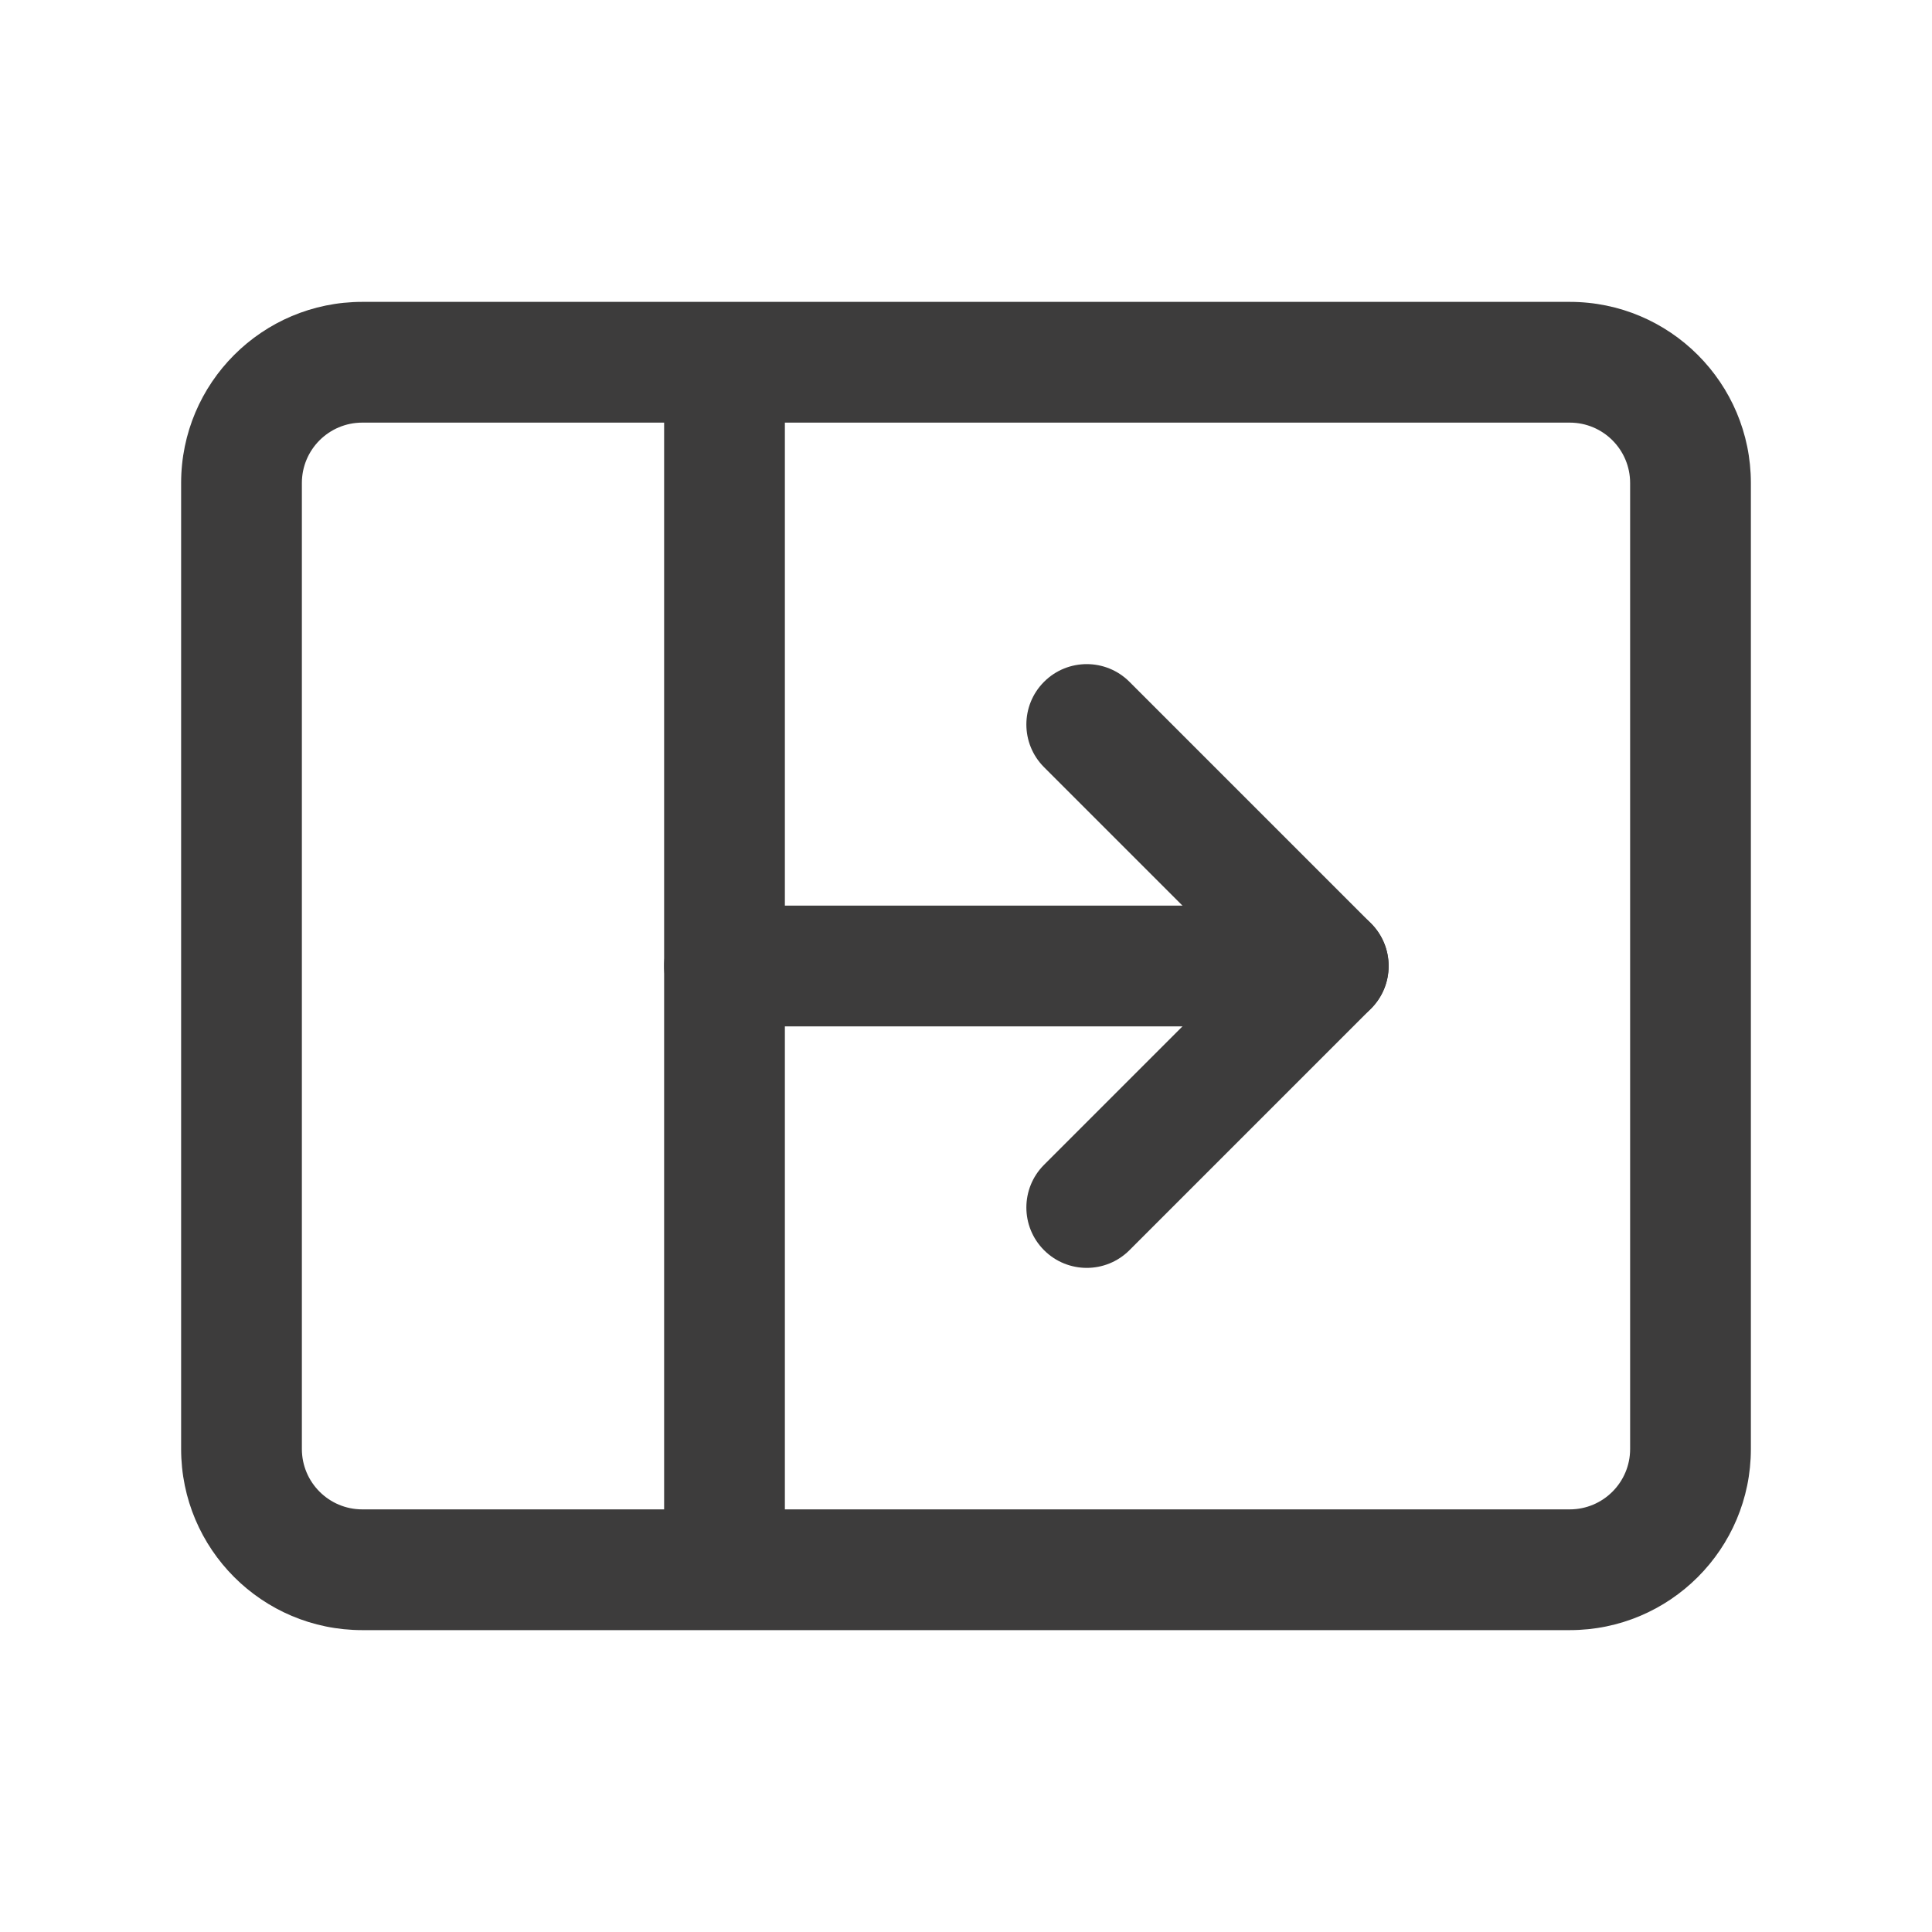
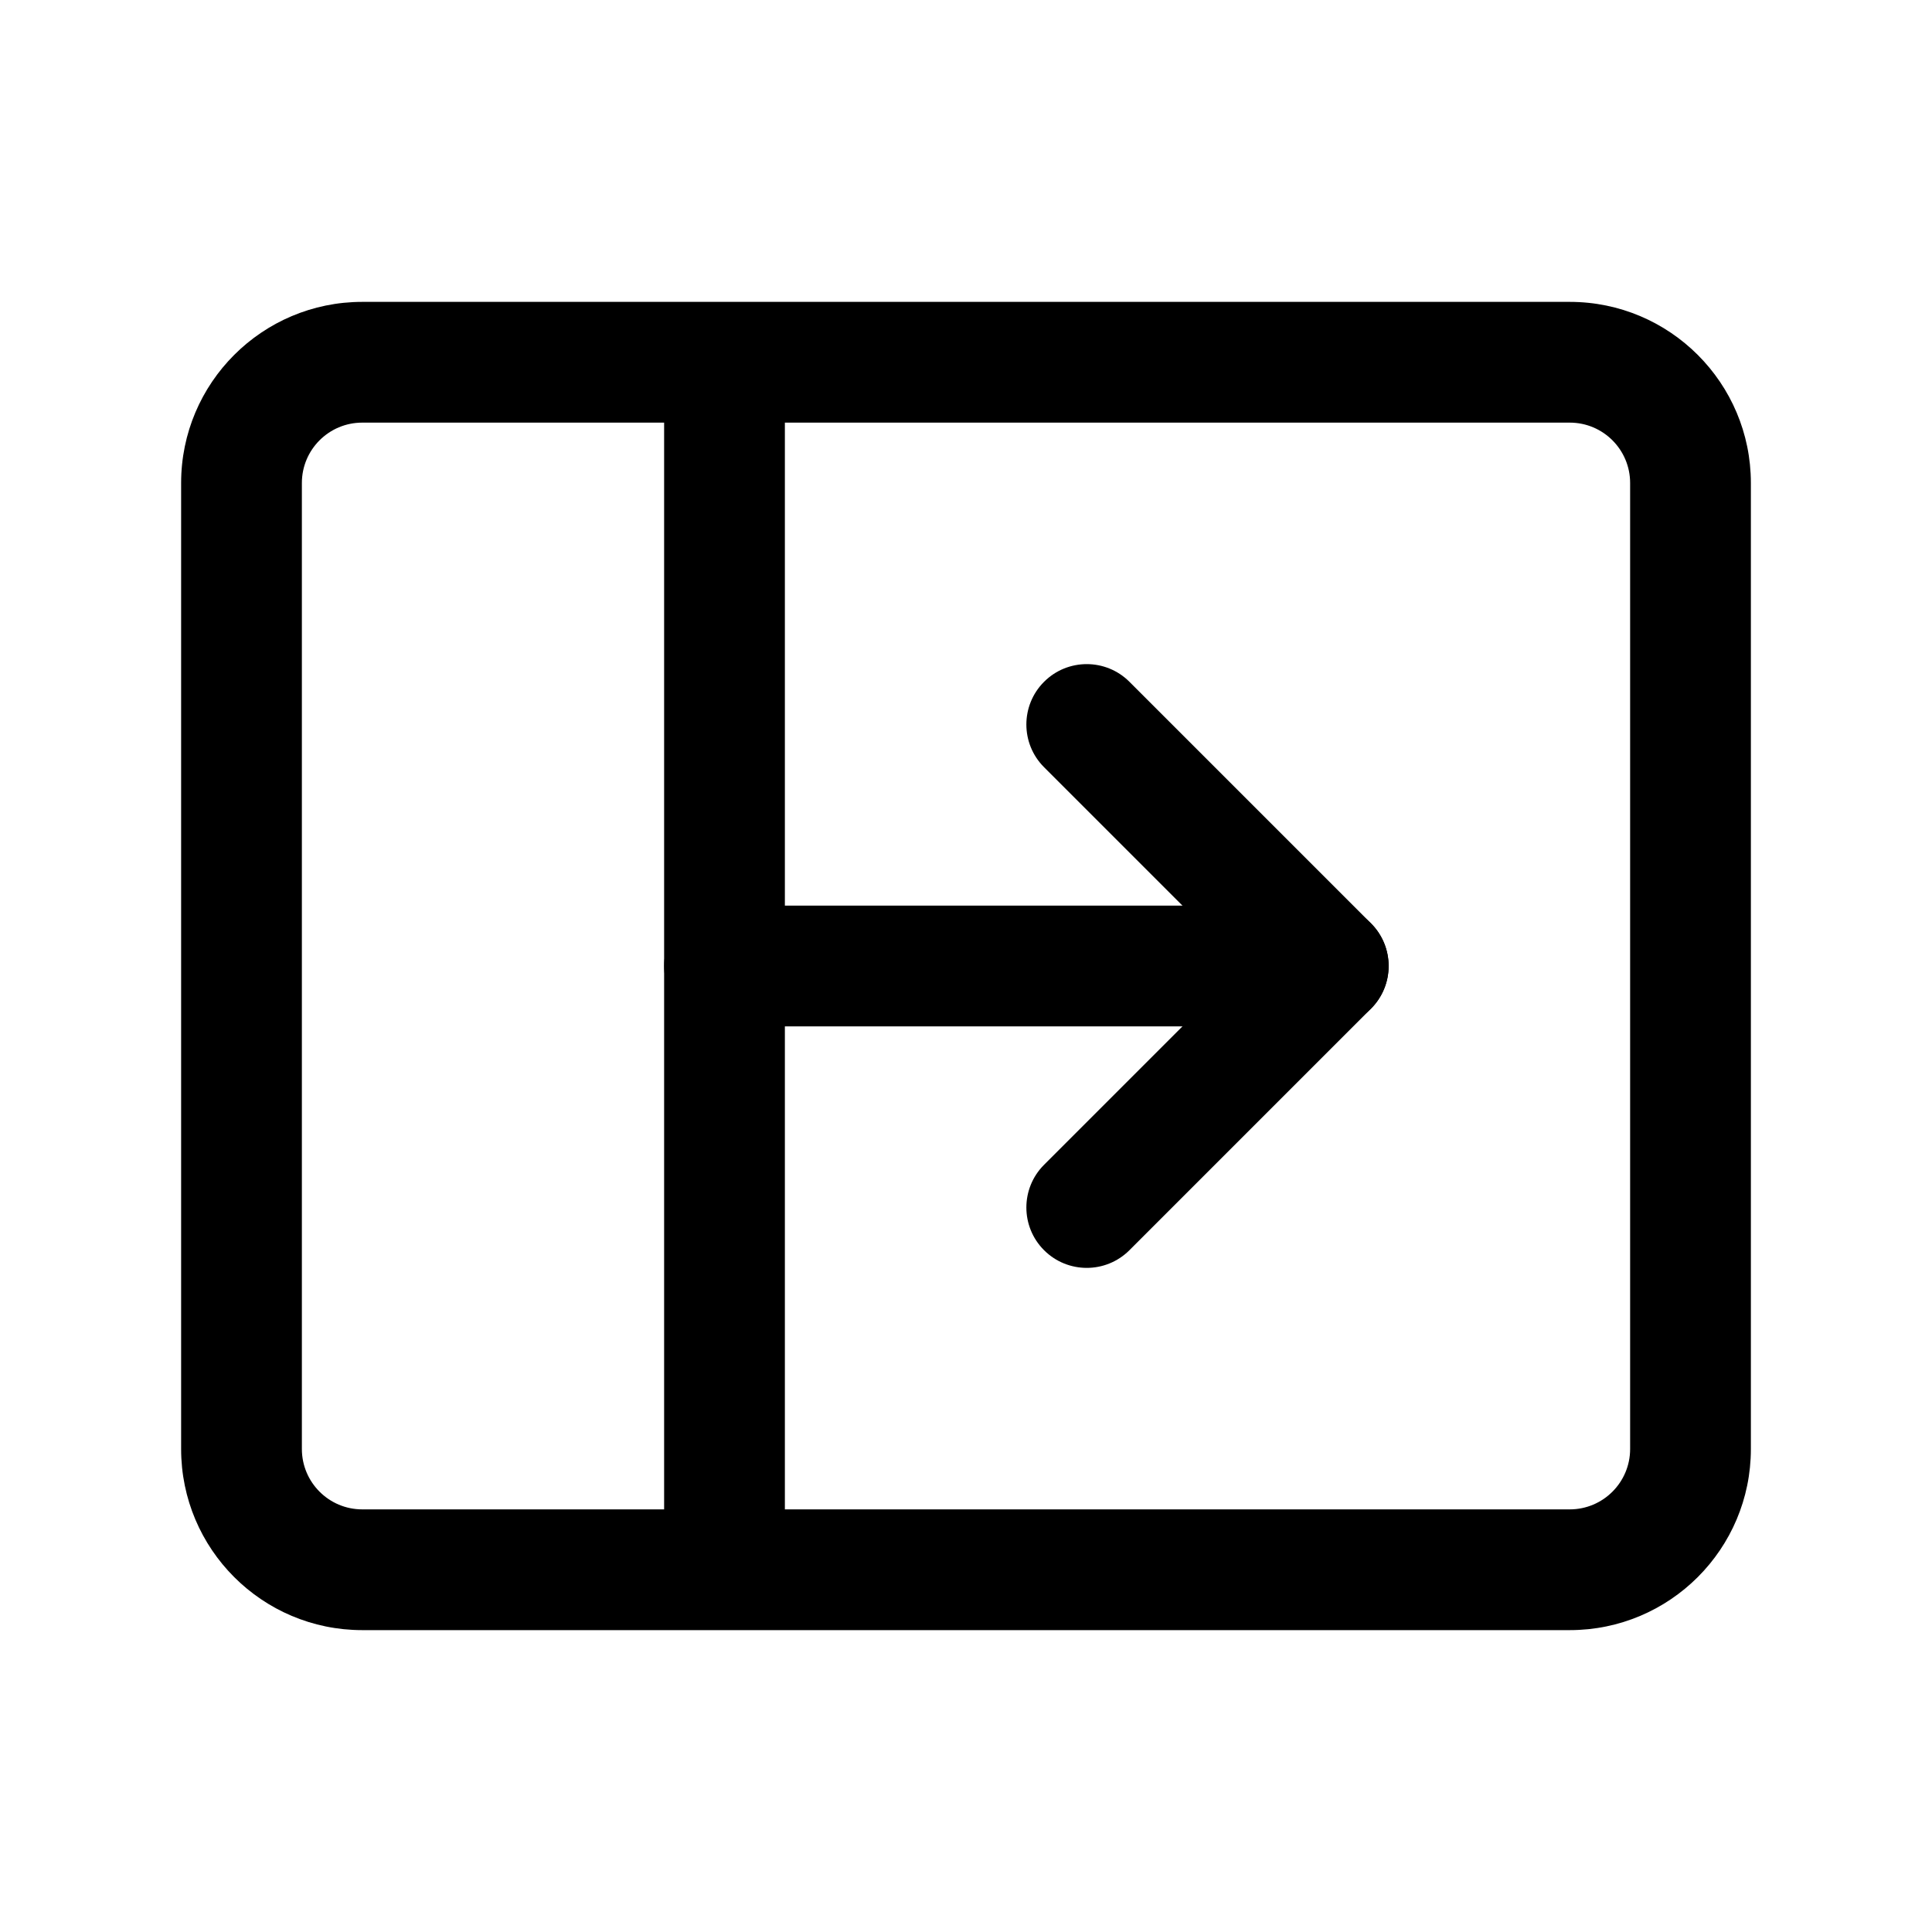
- <svg xmlns="http://www.w3.org/2000/svg" width="20" height="20" fill="none" viewBox="0 0 20 20">
-   <path fill="#3D3C3C" fill-rule="evenodd" d="M1.875 5c0-1.036.84-1.875 1.875-1.875h12.5c1.035 0 1.875.84 1.875 1.875v10c0 1.035-.84 1.875-1.875 1.875H3.75A1.875 1.875 0 0 1 1.875 15V5Zm1.875-.625A.625.625 0 0 0 3.125 5v10c0 .345.28.625.625.625h12.5c.345 0 .625-.28.625-.625V5a.625.625 0 0 0-.625-.625H3.75Z" clip-rule="evenodd" />
-   <path fill="#3D3C3C" fill-rule="evenodd" d="M6.875 16.25V3.75h1.25v12.5h-1.25Zm7.317-6.692a.625.625 0 0 1 0 .884l-2.5 2.5a.625.625 0 1 1-.884-.884L12.866 10l-2.058-2.058a.625.625 0 1 1 .884-.884l2.5 2.5Z" clip-rule="evenodd" />
-   <path fill="#3D3C3C" fill-rule="evenodd" d="M14.375 10c0 .345-.28.625-.625.625H7.5a.625.625 0 1 1 0-1.25h6.25c.345 0 .625.28.625.625Z" clip-rule="evenodd" />
+ <svg xmlns="http://www.w3.org/2000/svg" width="20" height="20" fill="currentColor" viewBox="0 0 20 20">
+   <path fill-rule="evenodd" d="M1.875 5c0-1.036.84-1.875 1.875-1.875h12.5c1.035 0 1.875.84 1.875 1.875v10c0 1.035-.84 1.875-1.875 1.875H3.75A1.875 1.875 0 0 1 1.875 15V5Zm1.875-.625A.625.625 0 0 0 3.125 5v10c0 .345.28.625.625.625h12.5c.345 0 .625-.28.625-.625V5a.625.625 0 0 0-.625-.625H3.75Z" clip-rule="evenodd" />
+   <path fill-rule="evenodd" d="M6.875 16.25V3.75h1.25v12.5h-1.25Zm7.317-6.692a.625.625 0 0 1 0 .884l-2.5 2.5a.625.625 0 1 1-.884-.884L12.866 10l-2.058-2.058a.625.625 0 1 1 .884-.884l2.5 2.5Z" clip-rule="evenodd" />
+   <path fill-rule="evenodd" d="M14.375 10c0 .345-.28.625-.625.625H7.5a.625.625 0 1 1 0-1.25h6.25c.345 0 .625.28.625.625Z" clip-rule="evenodd" />
</svg>
